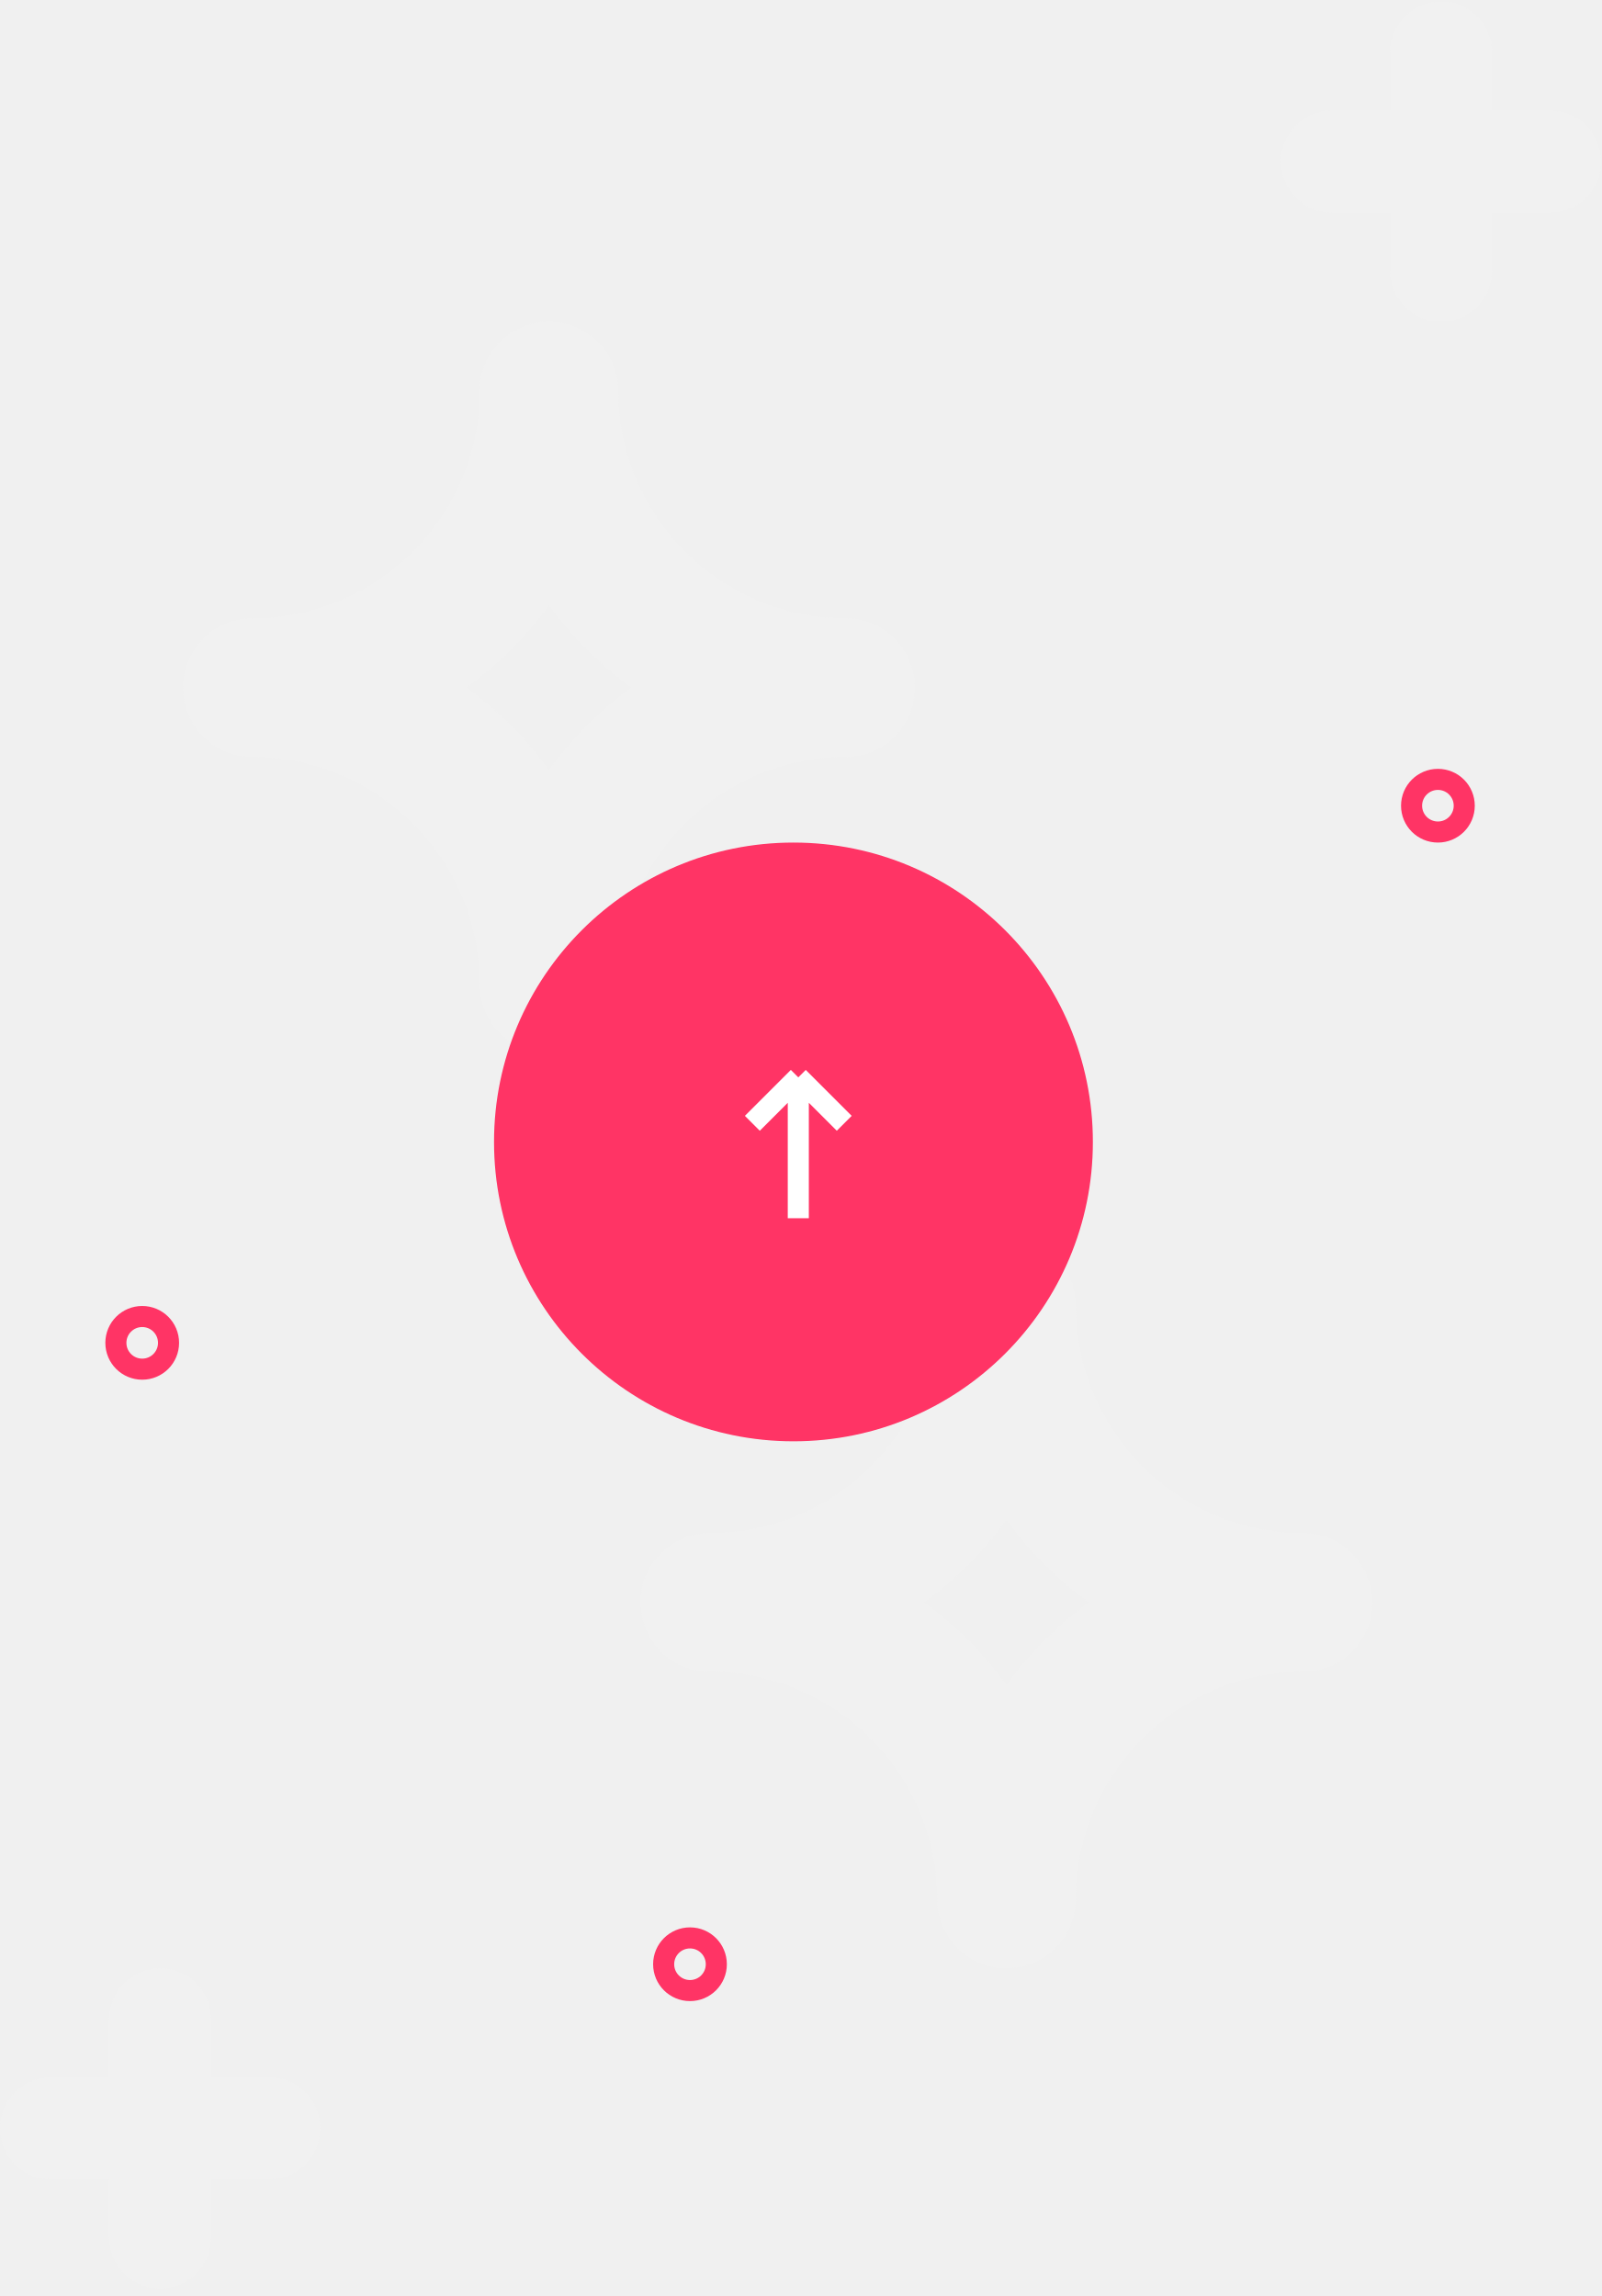
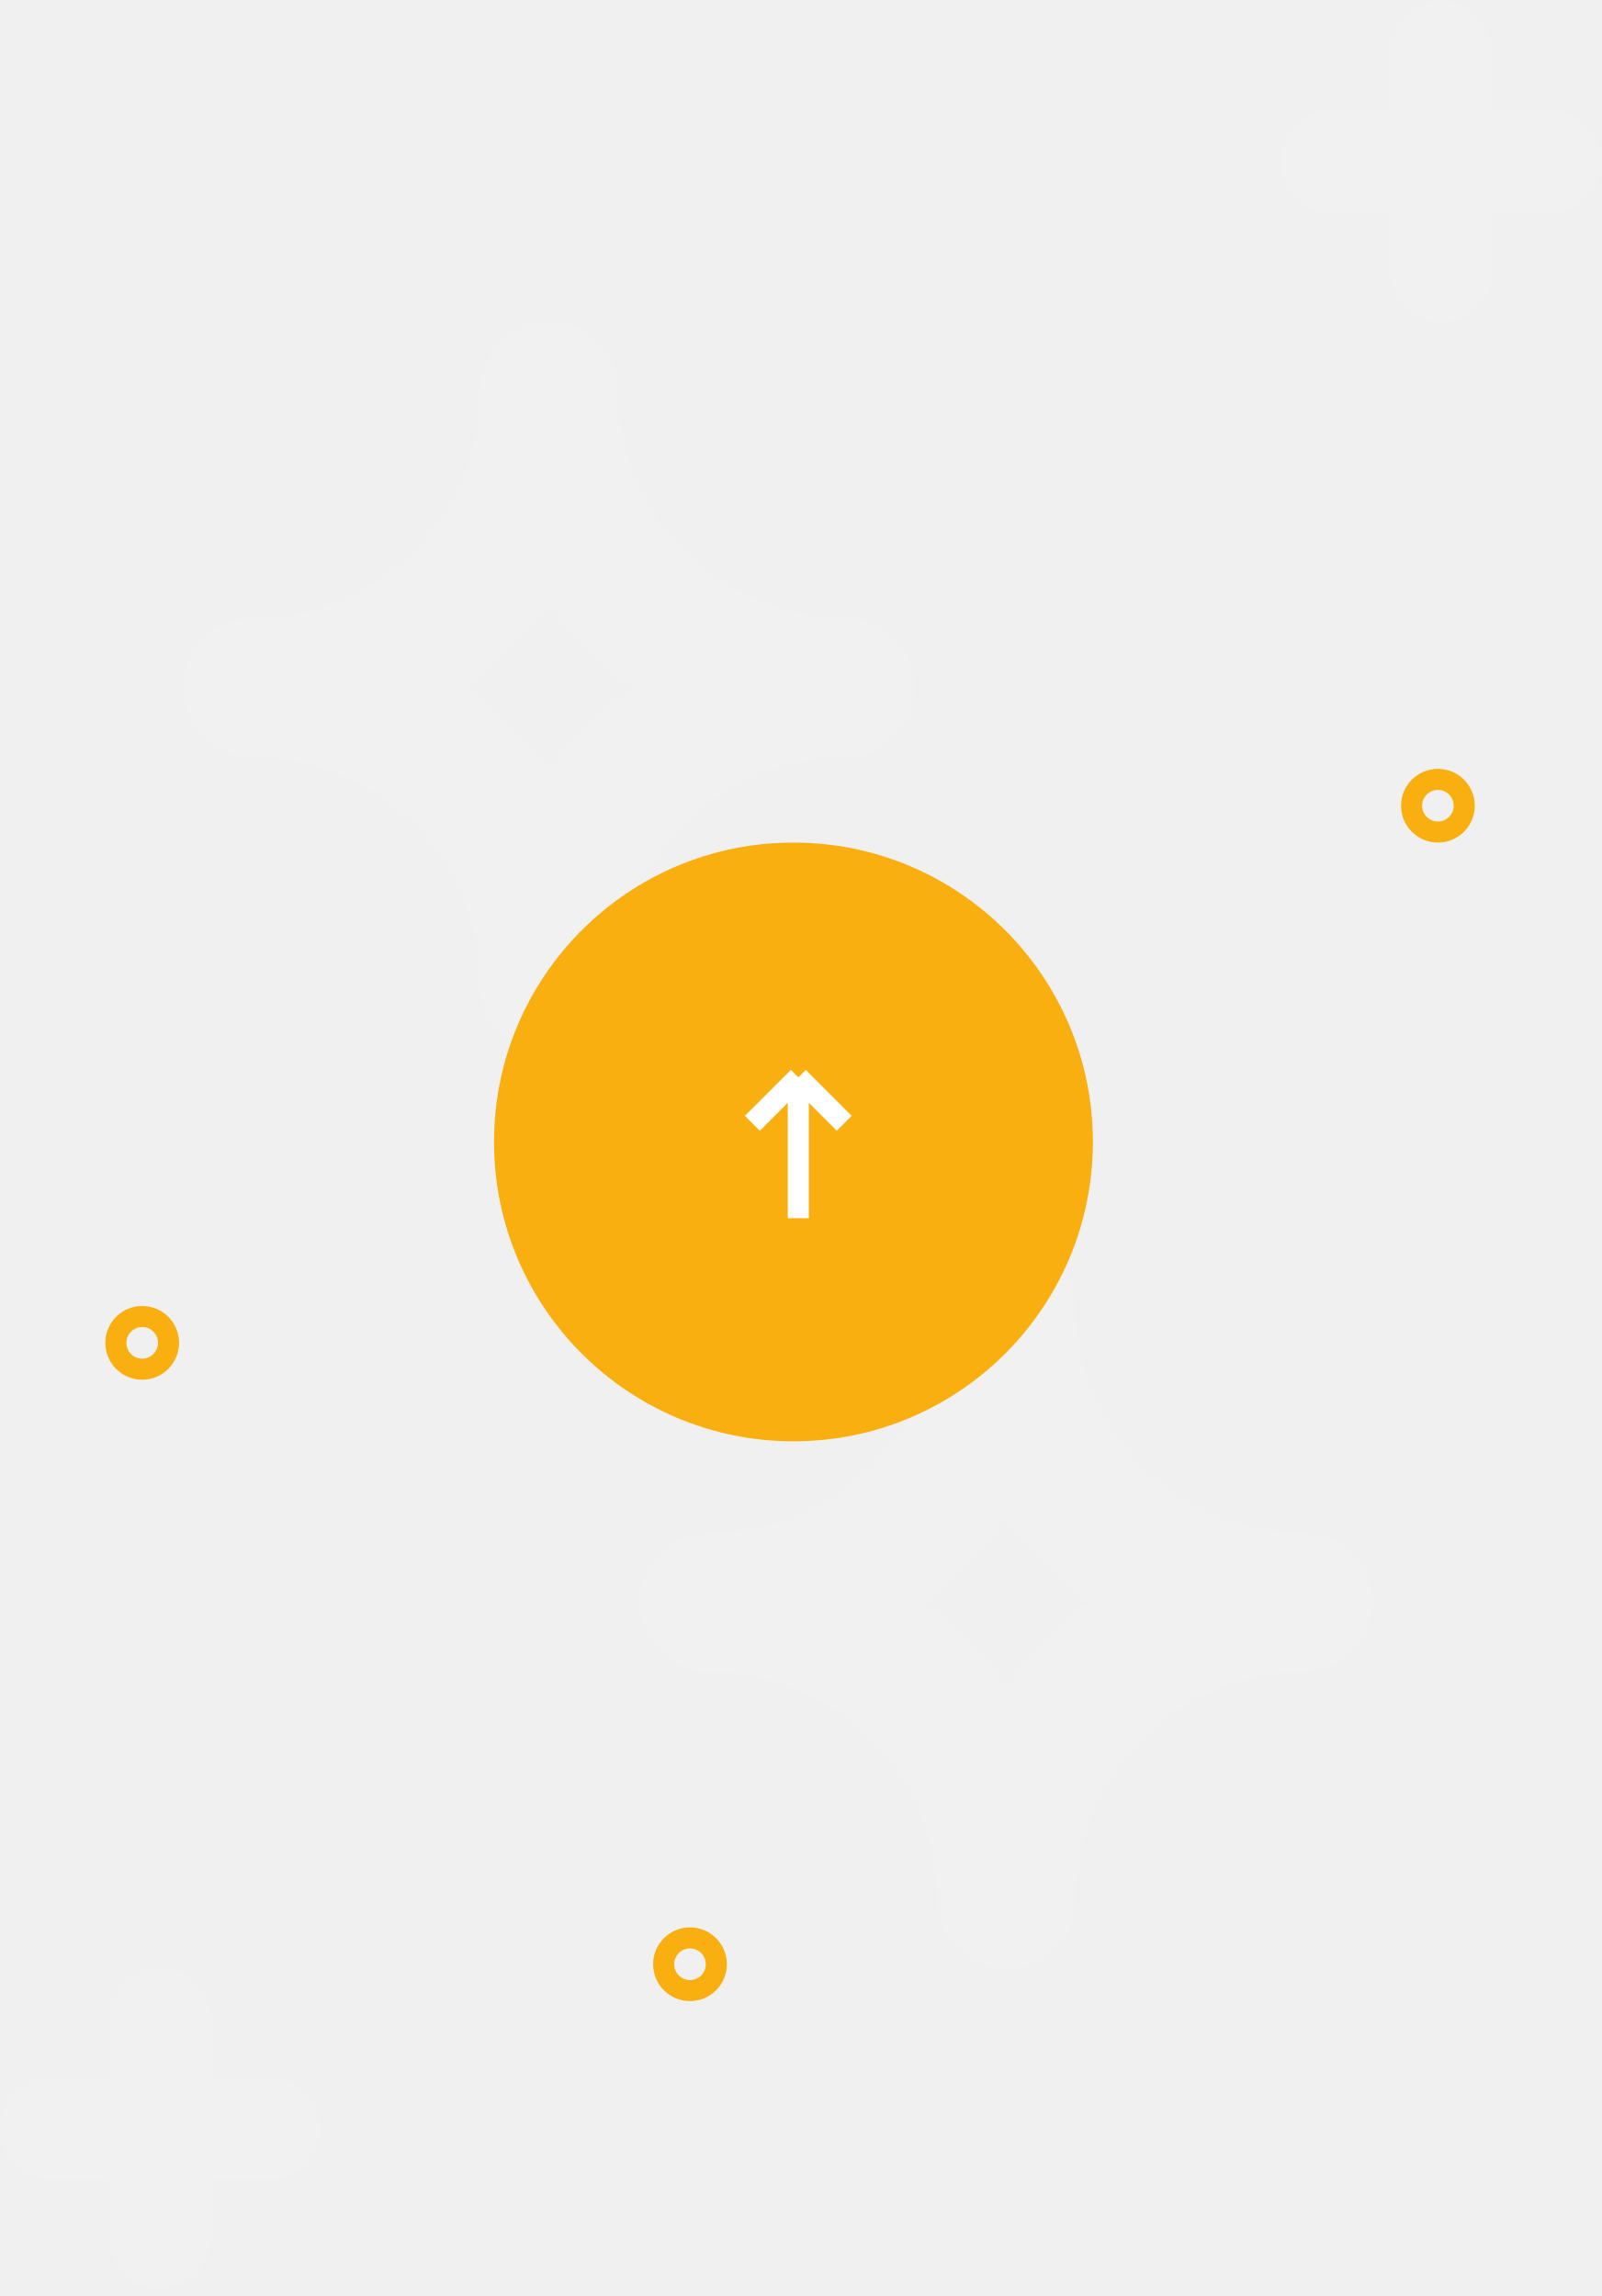
<svg xmlns="http://www.w3.org/2000/svg" width="152" height="218" viewBox="0 0 152 218" fill="none">
  <path d="M123.702 145.56C111.808 145.56 102.131 135.883 102.131 123.989C102.131 120.352 99.182 117.403 95.545 117.403C91.908 117.403 88.959 120.352 88.959 123.989C88.959 135.884 79.282 145.56 67.388 145.56C63.751 145.56 60.802 148.509 60.802 152.146C60.802 155.783 63.751 158.732 67.388 158.732C79.282 158.732 88.959 168.409 88.959 180.303C88.959 183.94 91.908 186.889 95.545 186.889C99.182 186.889 102.131 183.94 102.131 180.303C102.131 168.409 111.808 158.732 123.702 158.732C127.339 158.732 130.288 155.783 130.288 152.146C130.288 148.509 127.339 145.56 123.702 145.56ZM95.544 159.97C93.368 156.966 90.724 154.321 87.719 152.146C90.724 149.97 93.368 147.326 95.544 144.322C97.72 147.326 100.364 149.971 103.369 152.146C100.364 154.322 97.72 156.966 95.544 159.97Z" fill="#F1F1F1" />
  <path d="M80.272 58.7C68.378 58.7 58.702 49.023 58.702 37.129C58.702 33.492 55.753 30.543 52.115 30.543C48.478 30.543 45.529 33.492 45.529 37.129C45.529 49.024 35.852 58.7 23.958 58.7C20.321 58.7 17.372 61.649 17.372 65.286C17.372 68.924 20.321 71.872 23.958 71.872C35.853 71.872 45.529 81.55 45.529 93.443C45.529 97.081 48.478 100.029 52.115 100.029C55.753 100.029 58.702 97.081 58.702 93.443C58.702 81.549 68.379 71.872 80.272 71.872C83.91 71.872 86.859 68.924 86.859 65.286C86.859 61.649 83.91 58.7 80.272 58.7ZM52.114 73.111C49.938 70.106 47.294 67.461 44.289 65.286C47.294 63.11 49.938 60.466 52.114 57.462C54.291 60.466 56.935 63.111 59.94 65.286C56.935 67.462 54.291 70.106 52.114 73.111Z" fill="#F1F1F1" />
  <path d="M147.155 10.499H141.644V4.988C141.644 2.312 139.475 0.143 136.8 0.143C134.124 0.143 131.955 2.312 131.955 4.988V10.499H126.444C123.769 10.499 121.6 12.668 121.6 15.343C121.6 18.019 123.769 20.188 126.444 20.188H131.955V25.699C131.955 28.374 134.124 30.543 136.8 30.543C139.475 30.543 141.644 28.374 141.644 25.699V20.188H147.155C149.831 20.188 152 18.019 152 15.343C152 12.668 149.831 10.499 147.155 10.499Z" fill="#F1F1F1" />
  <path d="M25.556 197.241H20.045V191.73C20.045 189.054 17.876 186.885 15.2 186.885C12.525 186.885 10.356 189.054 10.356 191.73V197.241H4.845C2.169 197.241 0 199.41 0 202.085C0 204.761 2.169 206.93 4.845 206.93H10.356V212.441C10.356 215.117 12.525 217.286 15.2 217.286C17.876 217.286 20.045 215.117 20.045 212.441V206.93H25.556C28.231 206.93 30.4 204.761 30.4 202.085C30.4 199.41 28.231 197.241 25.556 197.241Z" fill="#F1F1F1" />
-   <circle cx="75.322" cy="108.424" r="28.424" fill="#FF3465" />
+   <circle cx="75.322" cy="108.424" r="28.424" fill="#f9af10" />
  <path d="M71.42 106.655L75.782 102.293M75.782 102.293L80.143 106.655M75.782 102.293L75.782 115.669" stroke="white" stroke-width="2" />
-   <circle cx="13.5" cy="127.5" r="2.5" stroke="#FF3465" stroke-width="2" />
-   <circle cx="136.5" cy="76.5" r="2.5" stroke="#FF3465" stroke-width="2" />
-   <circle cx="65.5" cy="186.5" r="2.5" stroke="#FF3465" stroke-width="2" />
+   <circle cx="13.5" cy="127.5" r="2.5" stroke="#f9af10" stroke-width="2" />
+   <circle cx="136.5" cy="76.5" r="2.5" stroke="#f9af10" stroke-width="2" />
+   <circle cx="65.5" cy="186.5" r="2.5" stroke="#f9af10" stroke-width="2" />
</svg>
